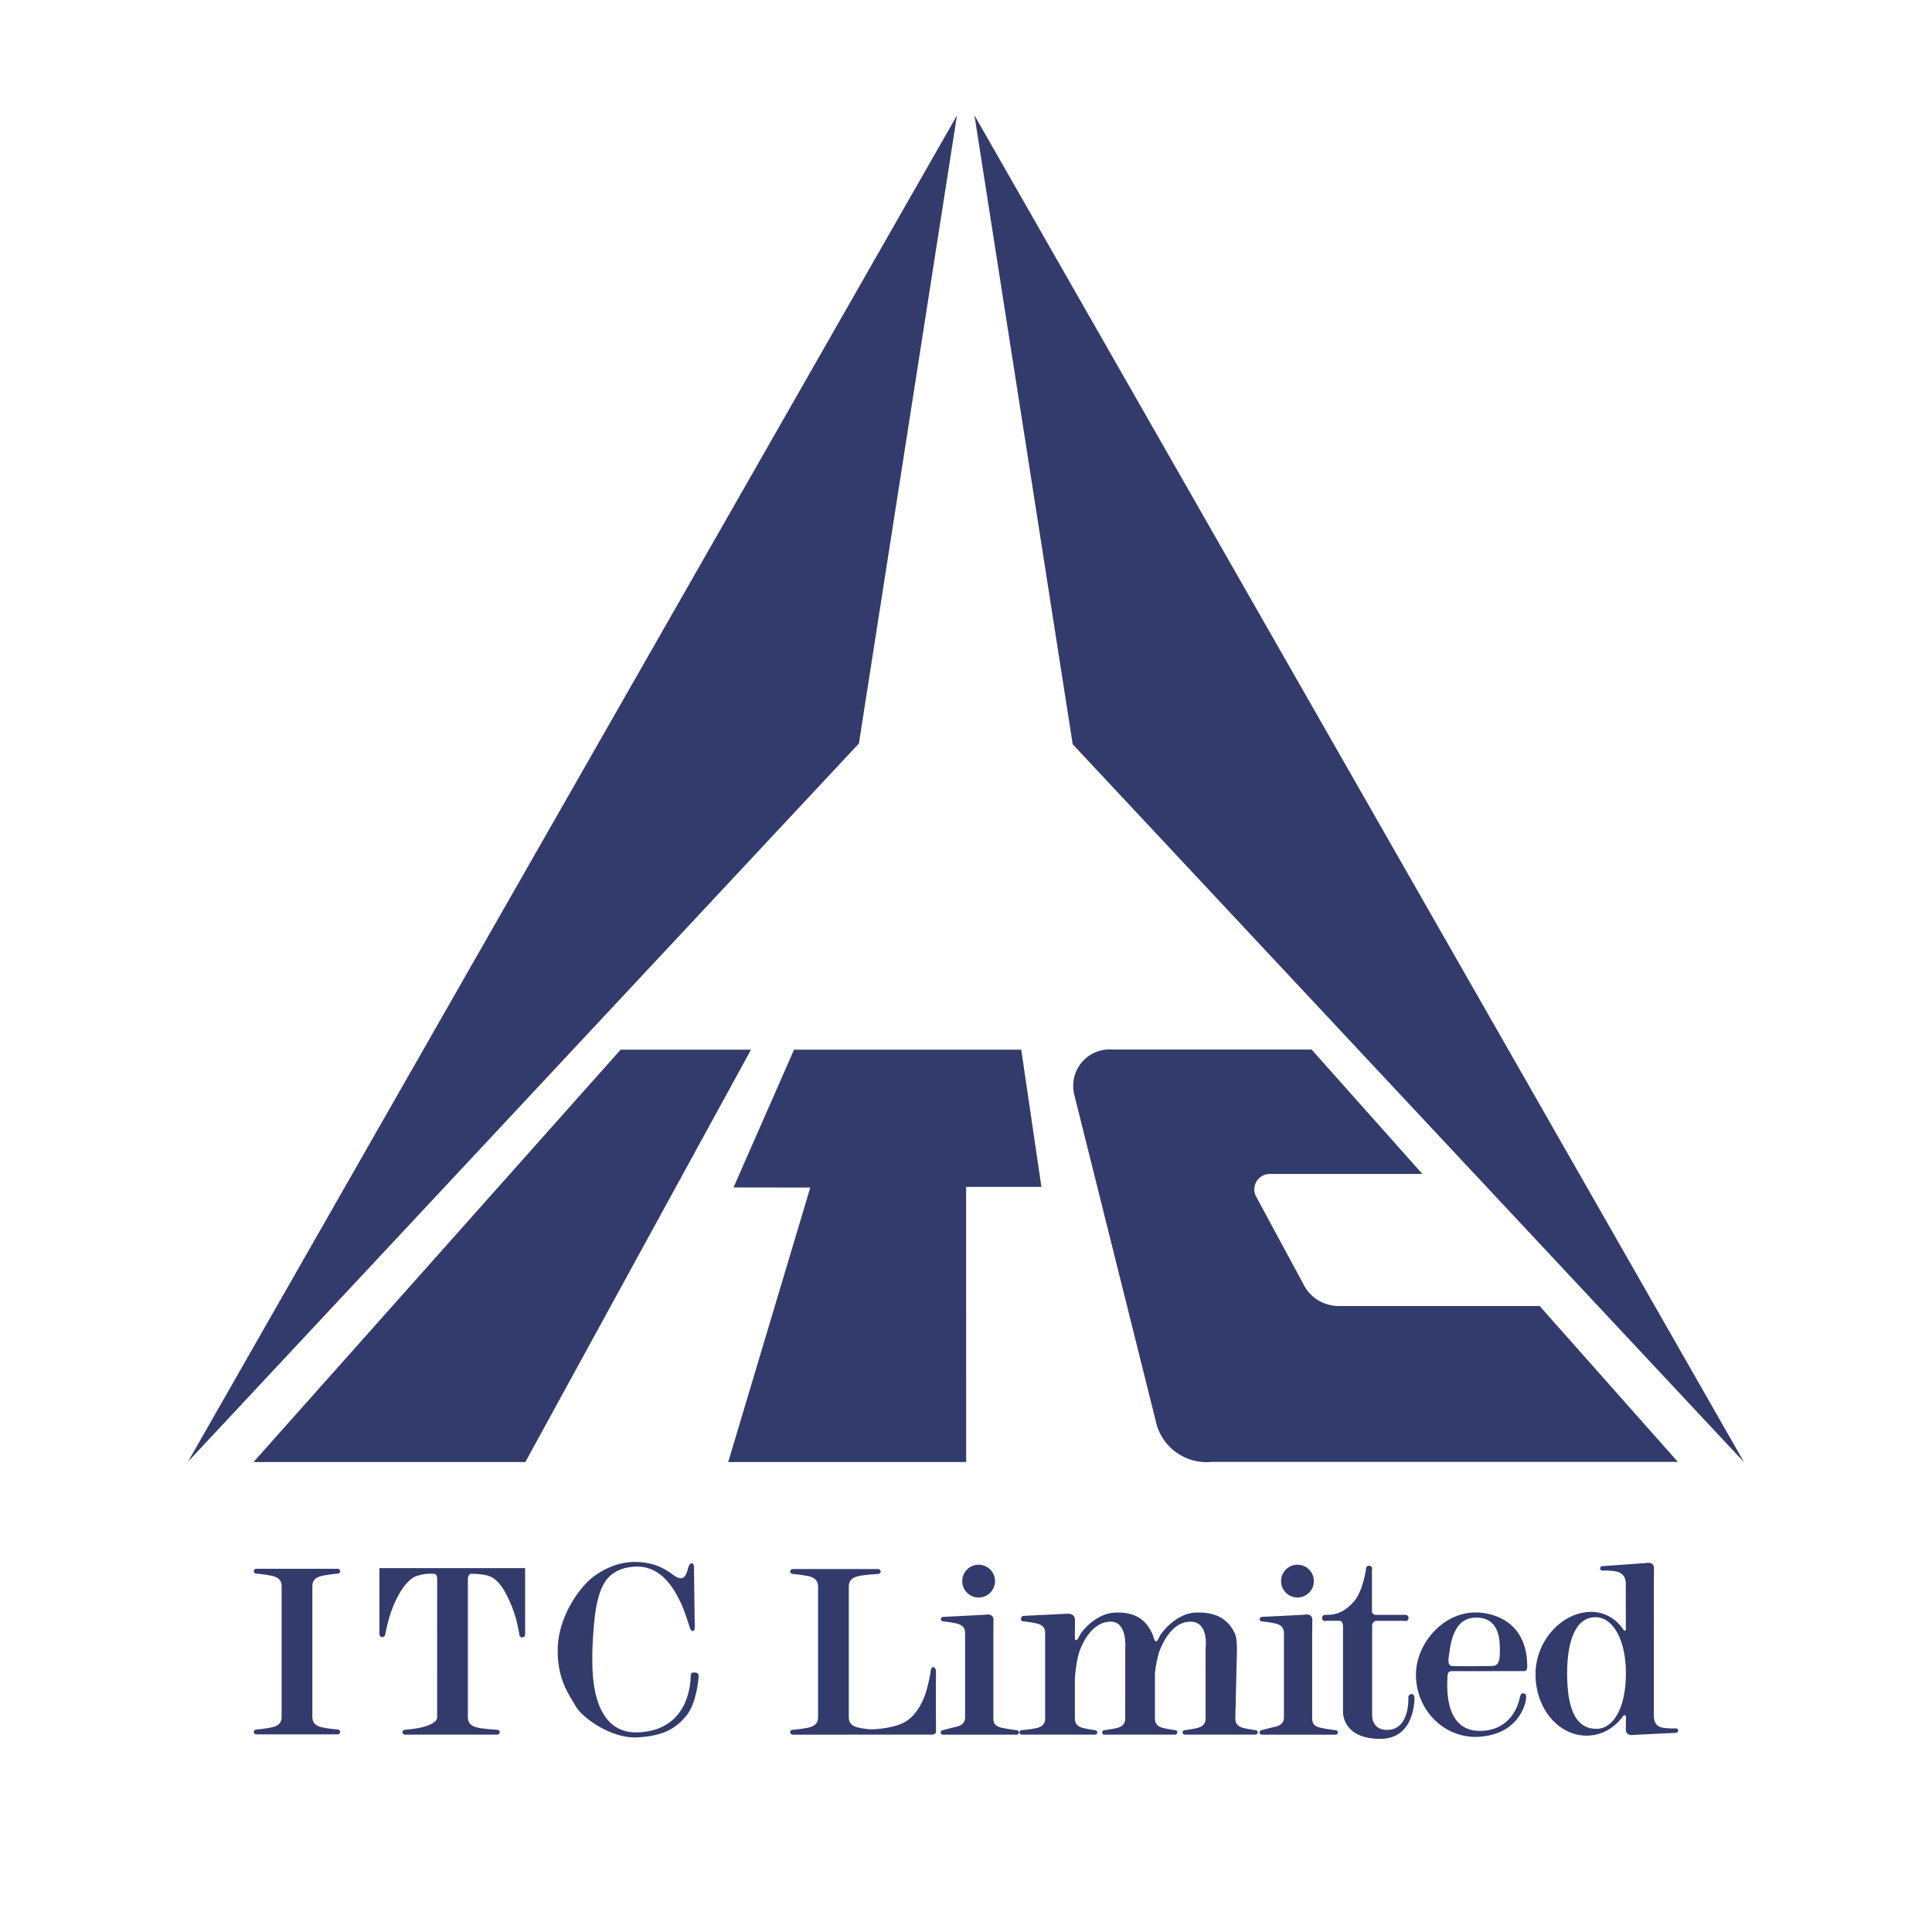
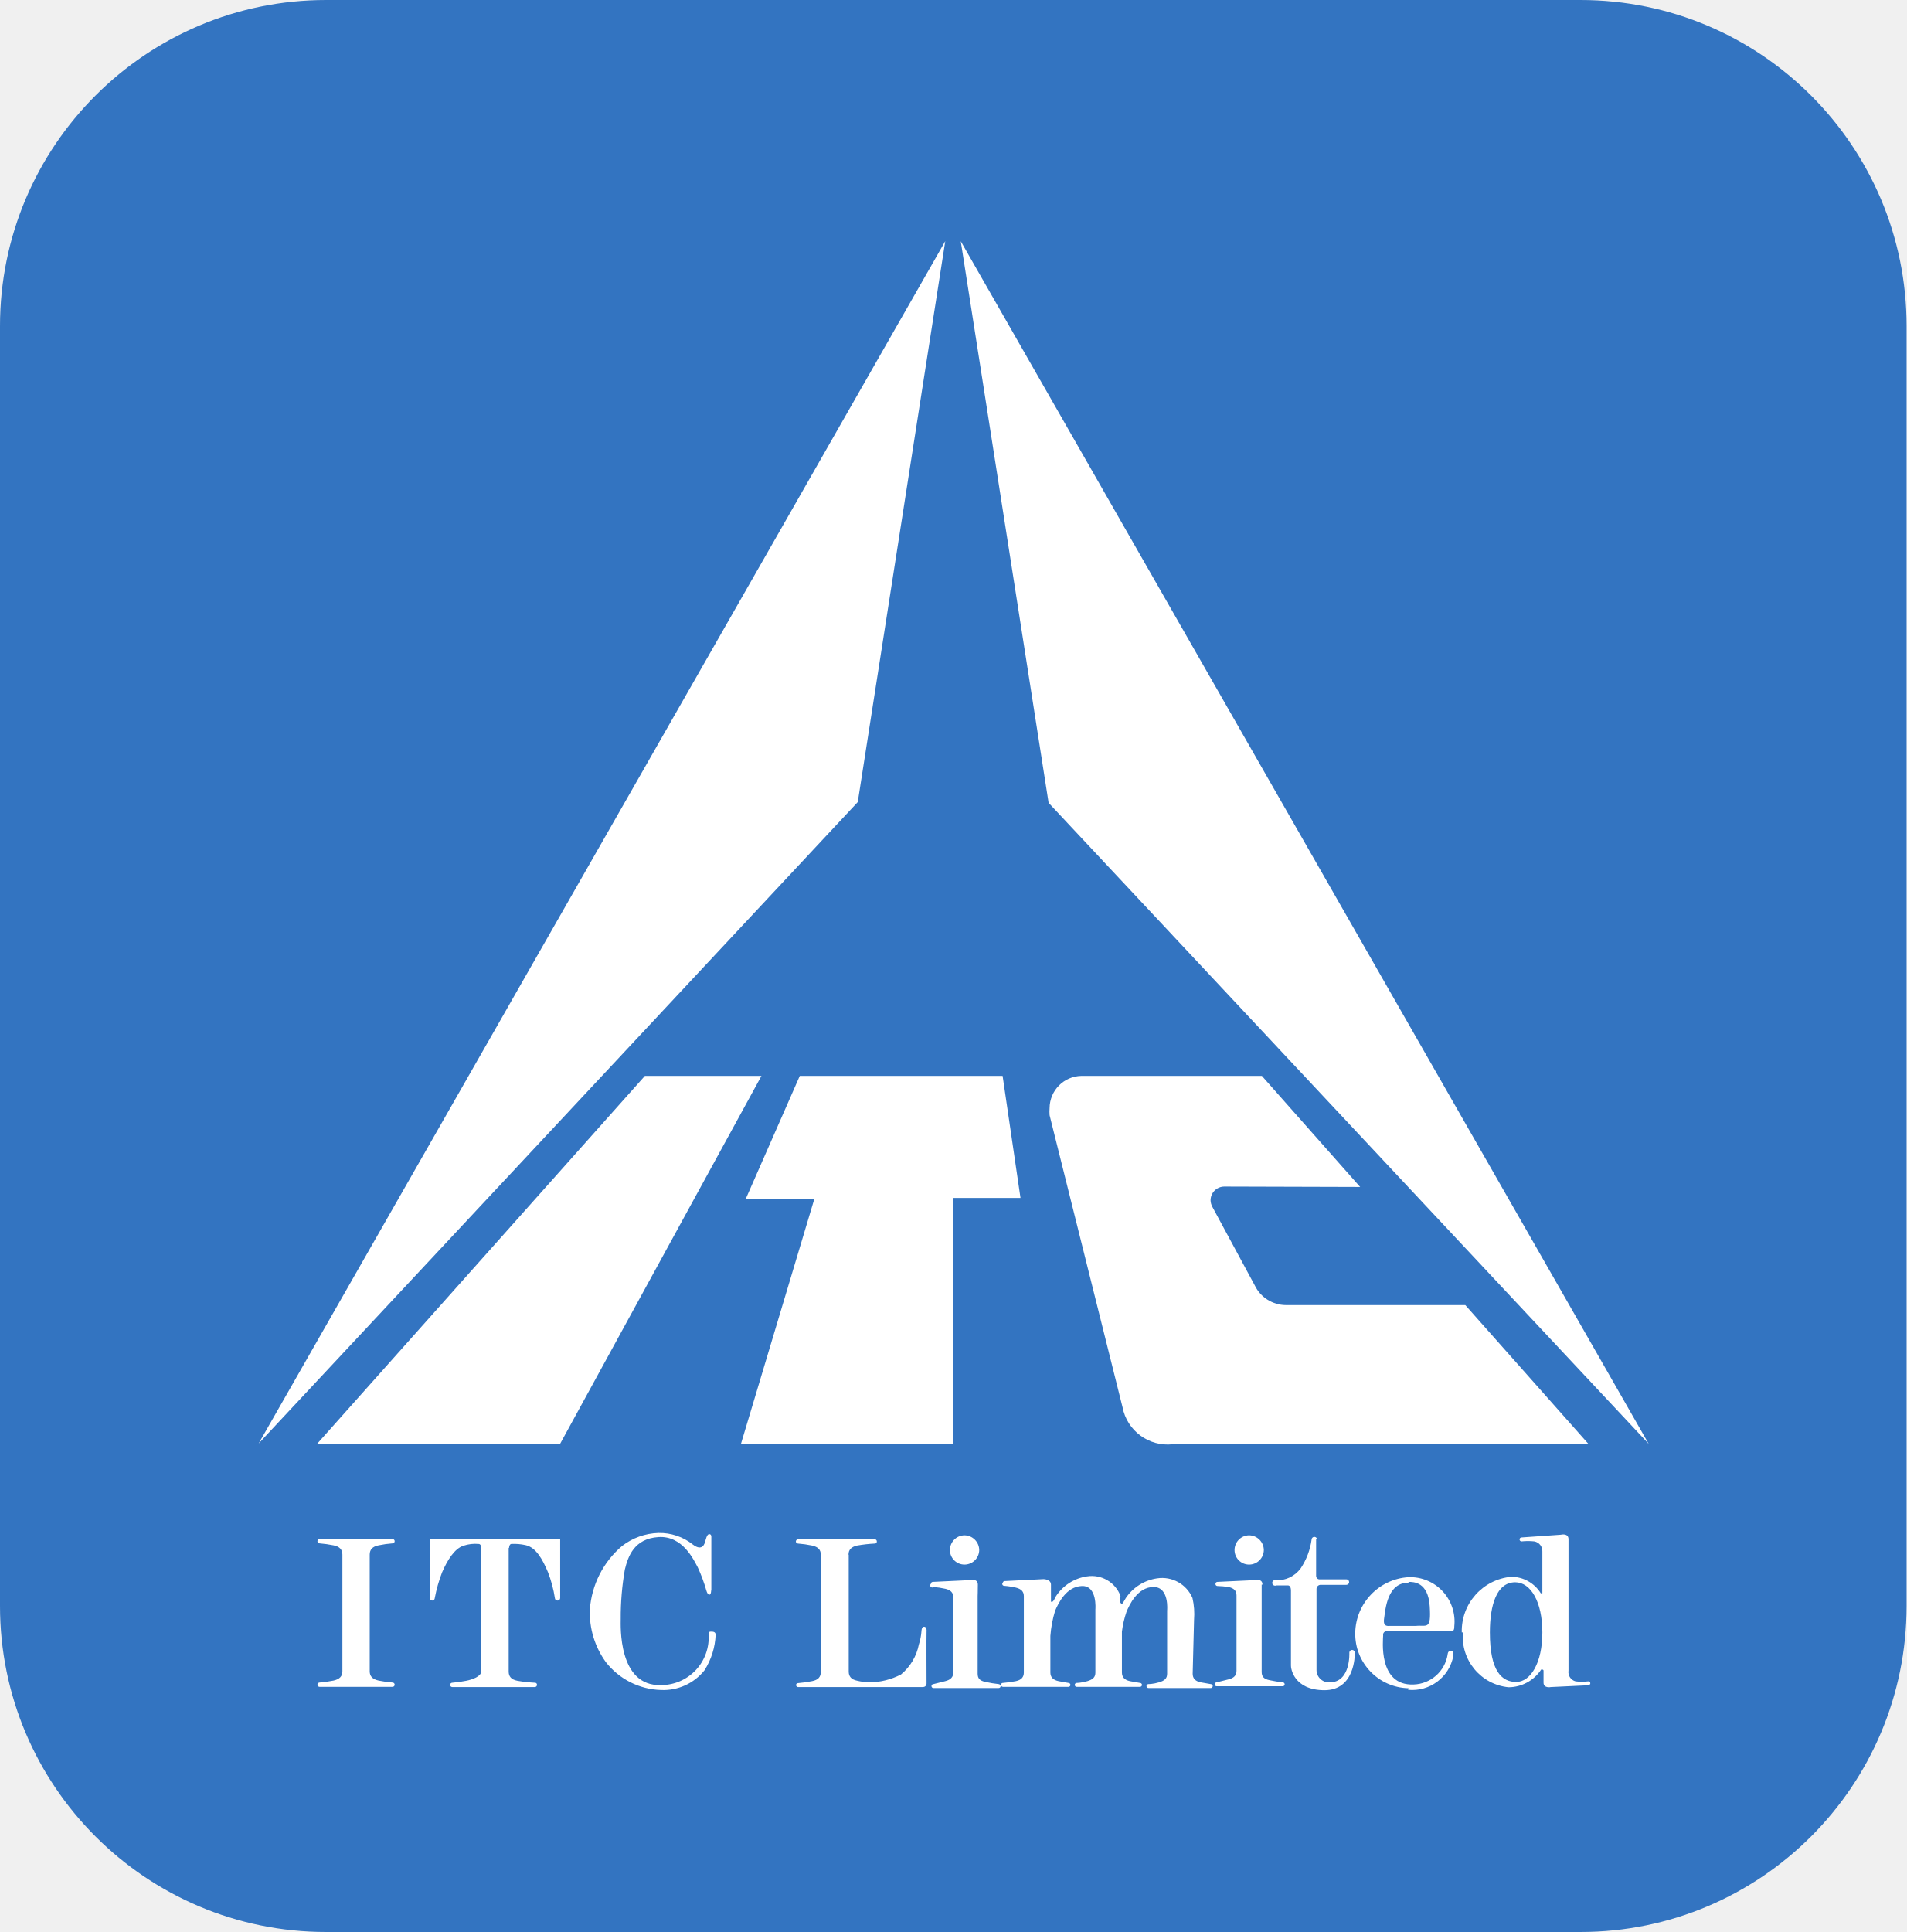
- <svg xmlns="http://www.w3.org/2000/svg" width="2500" height="2500" viewBox="0 0 192.756 192.756">
-   <g fill-rule="evenodd" clip-rule="evenodd">
-     <path fill="#fff" d="M0 0h192.756v192.756H0V0z" />
-     <path d="M156.352 166.947c0-3.06.768-5.6 2.83-5.6 1.738 0 3.035 2.241 3.035 5.6 0 3.567-1.312 5.541-2.932 5.541s-2.933-1.178-2.933-5.541zm-3.153.089c0-3.418 2.725-6.219 5.541-6.219 1.418 0 2.535.717 3.295 1.865.055.018.15.033.174-.071l-.006-4.675c0-.511-.283-1.008-.916-1.145-.648-.139-1.426-.09-1.426-.09-.123 0-.223-.1-.223-.223s.104-.223.227-.223l4.316-.306s.838-.216.838.514c0 .729-.012 1.3-.012 1.3l-.006 13.369c0 .512.152 1.08.785 1.217.648.139 1.426.09 1.426.09.123 0 .223.1.223.223a.226.226 0 0 1-.225.223l-4.184.204s-.828.165-.816-.538c.01-.729.012-1.299.012-1.299a.148.148 0 0 0-.148-.127.144.144 0 0 0-.119.069c-.879 1.218-2.164 1.971-3.658 1.971-2.817.001-5.098-2.712-5.098-6.129zm-5.953-5.644c.59 0 2.285.027 2.387 2.741.088 2.357-.324 2.063-1.562 2.093-1.236.029-2.828 0-2.828 0-.324 0-.857.136-.707-.854.146-.976.316-3.98 2.71-3.98zm-.033 11.9c-3.281 0-5.945-2.779-5.945-6.21 0-3.054 2.66-6.208 5.941-6.208 0 0 5.119-.195 5.164 5.322.002.17.008.553-.324.53l-7.162.006s-.471-.065-.465.466c.004.436-.609 5.653 3.404 5.493 3.338-.134 3.807-3.338 3.807-3.338s.051-.434.35-.414c.297.02.285.284.273.558-.012.272-.619 3.712-5.043 3.795zm-10.332-16.656v4.102c0 .328.33.377.33.377h2.924c.027-.002.057-.006.088-.006.17 0 .311.14.311.311a.313.313 0 0 1-.434.287h-2.729c-.465 0-.473.446-.473.446v9.038s-.035 1.385 1.457 1.403c2.369.027 2.156-3.308 2.156-3.308a.32.32 0 0 1 .309-.269c.156 0 .287.118.305.269.008.319.023 4.219-3.432 4.202-3.684-.018-3.719-2.495-3.701-2.781v-8.428c0-.598-.34-.573-.34-.573h-1.316a.312.312 0 1 1-.062-.591c.982.047 1.887-.296 2.793-1.314.859-.965 1.184-2.989 1.221-3.23-.004-.017-.004-.032-.004-.052a.311.311 0 0 1 .622 0 .344.344 0 0 1-.025.117zm-37.762 4.983c0-.729-.84-.515-.84-.515l-4.188.214a.226.226 0 0 0-.226.223c0 .124.099.224.223.224 0 0 .646.058 1.294.197.632.137.906.445.906.956v8.411c0 .512-.273.821-.906.957-.648.141-1.309.338-1.309.338-.123 0-.223.1-.223.221 0 .123.103.224.226.224h7.366a.227.227 0 0 0 .225-.224c0-.121-.1-.221-.223-.221 0 0-.822-.098-1.469-.237-.633-.137-.867-.407-.867-.917v-8.552c-.001 0 .011-.57.011-1.299zm-3.118-3.871a1.636 1.636 0 1 1 3.273-.001 1.636 1.636 0 0 1-3.273.001zm34.929 3.871c0-.729-.84-.515-.84-.515l-4.188.214a.227.227 0 0 0-.227.223c0 .124.1.224.223.224 0 0 .646.058 1.295.197.633.137.906.445.906.956v8.411c0 .512-.273.821-.906.957-.648.141-1.311.338-1.311.338-.123 0-.223.1-.223.221 0 .123.104.224.227.224h7.363a.23.23 0 0 0 .229-.224.225.225 0 0 0-.225-.221s-.822-.098-1.469-.237c-.633-.137-.867-.407-.867-.917v-8.552c.001 0 .013-.57.013-1.299zm-3.118-3.871a1.635 1.635 0 1 1 3.272 0 1.635 1.635 0 1 1-3.272 0zm-12.804 5.356c.045.106.08.225.109.35.07.165.152.312.221.312.154 0 .311-.44.443-.662.131-.22 1.562-2.142 3.494-2.218 1.93-.074 3.217.553 3.939 2.107.287.618.176 2.438.176 2.438l-.143 6.035c0 .51.271.82.904.956.648.14 1.111.198 1.111.198.123 0 .223.1.223.222a.227.227 0 0 1-.227.224h-7.051a.227.227 0 0 1-.227-.224c0-.122.1-.222.223-.222 0 0 .525-.059 1.172-.198.633-.136.906-.446.906-.956l.004-7.06s.355-2.614-1.521-2.614c-1.754 0-2.699 1.986-3.029 2.792-.203.49-.406 1.44-.508 2.317v4.564c0 .51.275.82.906.956.648.14 1.111.198 1.111.198.123 0 .223.1.223.222a.227.227 0 0 1-.227.224h-7.051a.227.227 0 0 1-.227-.224c0-.122.1-.222.223-.222 0 0 .525-.059 1.172-.198.633-.136.906-.446.906-.956l.004-7.06s.232-2.681-1.521-2.614-2.646 1.965-2.977 2.77c-.234.566-.455 1.803-.527 2.81v4.095c0 .51.271.82.904.956.648.14 1.111.198 1.111.198.123 0 .223.1.223.222a.227.227 0 0 1-.227.224h-7.311a.227.227 0 0 1-.227-.224c0-.122.1-.222.223-.222 0 0 .783-.059 1.432-.198.633-.136.904-.446.904-.956v-8.552c0-.511-.271-.82-.904-.956-.648-.141-1.295-.197-1.295-.197a.224.224 0 0 1-.223-.224c0-.122.104-.319.227-.319l4.332-.214s.84-.118.84.611-.01 1.299-.01 1.299v.626c.047.057.092.094.129.094.156 0 .311-.42.441-.641.135-.221 1.512-2.031 3.443-2.107 1.934-.074 3.084.639 3.754 2.218zm-30.324-4.821v13.044c0 .557.297.894.984 1.041.458.1.991.172 1.307.168.394-.004 2.498-.122 3.556-.884.987-.712 1.668-1.978 2.004-3.358.336-1.382.296-1.44.296-1.44s.04-.544.277-.524c.236.02.295.347.275.583-.02.237 0 5.758 0 5.758s.096.392-.417.392l-13.883.006a.242.242 0 1 1-.004-.485s.851-.062 1.554-.214c.688-.147.985-.484.985-1.041v-13.044c0-.555-.297-.892-.985-1.04a13.496 13.496 0 0 0-1.554-.214c-.134 0-.242-.108-.242-.242s.112-.243.246-.243h8.537c.133 0 .245.109.245.243s-.108.242-.243.242c0 0-1.25.062-1.955.214-.686.147-.983.484-.983 1.038zm-15.369 3.994s.02.446-.178.451c-.199.006-.273-.204-.344-.429-.069-.225-.562-1.838-.975-2.604s-1.65-3.565-4.509-3.39c-2.858.177-3.389 2.152-3.743 3.626-.354 1.474-.5 4.863-.471 5.541s-.325 7.545 4.539 7.368c4.863-.178 5.275-4.51 5.275-5.659.029-.148.03-.303.25-.308.22-.004.536-.033.541.33.005.362-.231 2.777-1.232 3.986-1.003 1.208-2.182 2.003-4.863 2.15-2.683.148-5.57-2.034-6.159-3.094-.591-1.062-1.917-2.683-1.798-5.896.117-3.212 2.269-6.101 3.595-7.073 1.326-.973 2.741-1.443 4.067-1.443s2.562.306 3.861 1.297c1.12.854 1.327-.207 1.384-.354.06-.147.157-.798.43-.798.272 0 .25.285.25.344l.08 5.955zm-22.637-4.785v13.835c0 .556.296.893.983 1.04.704.152 1.959.215 1.959.215a.242.242 0 1 1-.003.484h-9.222c-.134 0-.245-.108-.245-.242s.107-.242.242-.242c0 0 .851-.062 1.554-.215.688-.147 1.667-.484 1.667-1.04l.003-13.886c-.031-.427-.291-.414-.291-.414s-.736-.112-1.688.188c-.989.31-1.804 1.604-2.388 2.991-.539 1.281-.814 2.869-.814 2.869a.29.29 0 0 1-.578 0v-6.625h14.535v6.625a.287.287 0 0 1-.288.287.29.29 0 0 1-.291-.287s-.194-1.467-.781-2.889c-.61-1.478-1.348-2.789-2.507-3.022-.979-.198-1.602-.138-1.602-.138s-.214.087-.245.466zm-15.515.764c0-.556.297-.892.985-1.04a13.364 13.364 0 0 1 1.554-.215.242.242 0 1 0-.004-.484h-8.136c-.133 0-.245.108-.245.242s.108.242.241.242c0 0 .853.062 1.556.215.688.148.984.484.984 1.04v13.045c0 .556-.297.891-.984 1.039-.703.152-1.556.215-1.556.215a.241.241 0 1 0 .004.483h8.136c.134 0 .246-.107.246-.241s-.108-.242-.242-.242c0 0-.851-.062-1.554-.215-.688-.148-.985-.483-.985-1.039v-13.045zM126.691 117.124c-.857 0-1.553.695-1.553 1.553 0 .266.078.505.195.722l4.748 8.794c.639 1.265 1.98 2.109 3.496 2.109h20.035l13.789 15.552h-46.498a5.178 5.178 0 0 1-5.611-4.153l-8.139-32.595a3.839 3.839 0 0 1-.082-.783 3.623 3.623 0 0 1 3.953-3.608h19.836l11.049 12.409h-15.218zM79.22 104.728l-6.036 13.743 7.657.012-8.189 27.387h23.744l-.006-27.458h7.512l-2.012-13.684H79.22zm-17.303 0h13.011L52.413 145.87H25.291l36.626-41.142zm35.304-93.225l76.781 134.377-66.979-71.626-9.802-62.751zm-1.746.015L18.754 145.839l66.94-71.663 9.781-62.658z" fill="#333b6c" />
-   </g>
+ <svg xmlns="http://www.w3.org/2000/svg" id="Layer_1" data-name="Layer 1" viewBox="0 0 97 98.28">
+   <defs>
+     <style>.cls-1{fill:#3374c1;}.cls-2{fill:#fff;fill-rule:evenodd;}</style>
+   </defs>
+   <rect class="cls-1" width="97" height="98.28" rx="16.59" />
+   <path class="cls-2" d="M99.3,101.31c0-1.4.35-2.55,1.29-2.55.79,0,1.38,1,1.38,2.55s-.6,2.52-1.33,2.52S99.3,103.29,99.3,101.31Zm-1.43,0a2.77,2.77,0,0,1,2.52-2.83,1.77,1.77,0,0,1,1.5.84s.07,0,.08,0V97.2a.5.5,0,0,0-.41-.52,3,3,0,0,0-.65,0,.1.1,0,1,1,0-.2l2-.14s.39-.1.39.23,0,.59,0,.59v6.09a.49.49,0,0,0,.36.55,2.58,2.58,0,0,0,.64,0,.1.1,0,0,1,.11.1.11.11,0,0,1-.11.1l-1.9.09s-.38.08-.37-.24v-.59a.06.06,0,0,0-.06-.06.06.06,0,0,0-.06,0,2,2,0,0,1-1.66.9,2.58,2.58,0,0,1-2.32-2.79Zm-2.71-2.57c.26,0,1,0,1.08,1.24s-.15.94-.71,1H94.24c-.14,0-.39.06-.32-.39S94.07,98.78,95.16,98.78Zm0,5.41a2.77,2.77,0,0,1-2.71-2.82,2.89,2.89,0,0,1,2.71-2.83A2.26,2.26,0,0,1,97.49,101c0,.08,0,.26-.15.25H94.08a.18.18,0,0,0-.21.21c0,.2-.28,2.57,1.55,2.5a1.81,1.81,0,0,0,1.73-1.52s0-.2.16-.19.13.13.13.26a2.13,2.13,0,0,1-2.3,1.72Zm-4.7-7.58v1.87a.17.17,0,0,0,.15.17H92a.14.14,0,0,1,0,.28h-1.3a.21.21,0,0,0-.22.2v4.12a.63.63,0,0,0,.67.64c1.08,0,1-1.51,1-1.51a.14.14,0,0,1,.28,0c0,.15,0,1.92-1.56,1.91s-1.7-1.13-1.69-1.26V99.18c0-.27-.15-.26-.15-.26h-.6a.14.14,0,0,1-.12-.26.14.14,0,0,1,.09,0,1.5,1.5,0,0,0,1.27-.6,3.5,3.5,0,0,0,.56-1.47v0a.14.14,0,0,1,.28,0s0,0,0,0ZM73.25,98.88c0-.33-.39-.23-.39-.23l-1.9.09a.1.1,0,0,0-.1.1A.1.1,0,0,0,71,99a4.22,4.22,0,0,1,.59.09c.28.06.41.2.41.43v3.83c0,.23-.13.37-.41.44s-.6.15-.6.15a.1.1,0,0,0,0,.2H74.3a.1.1,0,0,0,.11-.1.11.11,0,0,0-.1-.1,6.21,6.21,0,0,1-.67-.11c-.29-.06-.4-.18-.4-.42V99.47S73.25,99.21,73.25,98.88Zm-1.42-1.76a.75.75,0,0,1,.74-.75.76.76,0,0,1,.75.75.75.75,0,0,1-.75.74A.74.74,0,0,1,71.83,97.12Zm15.9,1.76c0-.33-.38-.23-.38-.23l-1.91.09a.1.1,0,0,0-.1.1.1.1,0,0,0,.1.11A4.22,4.22,0,0,1,86,99c.29.06.41.2.41.43v3.83c0,.23-.12.37-.41.44s-.6.15-.6.15a.1.1,0,1,0,0,.2h3.35a.1.1,0,0,0,.11-.1.1.1,0,0,0-.1-.1,6.21,6.21,0,0,1-.67-.11c-.29-.06-.4-.18-.4-.42V99.47s0-.26,0-.59Zm-1.42-1.76a.75.75,0,0,1,.74-.75.76.76,0,0,1,.75.75.75.75,0,0,1-.75.74A.74.74,0,0,1,86.31,97.12Zm-5.83,2.44a.6.6,0,0,1,0,.16c0,.07.07.14.1.14s.14-.2.2-.3a2.32,2.32,0,0,1,1.59-1,1.68,1.68,0,0,1,1.8,1,3.65,3.65,0,0,1,.08,1.11l-.07,2.74c0,.23.12.38.41.44l.51.09a.1.1,0,0,1,0,.2H81.94a.1.1,0,0,1-.11-.1.1.1,0,0,1,.1-.1s.24,0,.54-.09.41-.21.41-.44v-3.21S83,99,82.19,99s-1.23.9-1.38,1.27a5.06,5.06,0,0,0-.23,1v2.08c0,.23.13.38.41.44l.51.09a.1.1,0,1,1,0,.2H78.29a.1.1,0,0,1-.11-.1.1.1,0,0,1,.1-.1s.24,0,.54-.09.41-.21.41-.44v-3.21s.11-1.22-.69-1.19-1.2.89-1.36,1.26a5.85,5.85,0,0,0-.24,1.28v1.86c0,.23.13.38.42.44l.5.09a.1.1,0,0,1,0,.2H74.53a.1.1,0,0,1-.1-.1.09.09,0,0,1,.1-.1,6.47,6.47,0,0,0,.65-.09c.29-.06.41-.21.41-.44V99.47c0-.23-.12-.37-.41-.44s-.59-.09-.59-.09a.1.1,0,0,1-.1-.1s.05-.14.1-.14l2-.1s.38,0,.38.28,0,.59,0,.59v.28l.06,0c.07,0,.14-.19.2-.29a2.28,2.28,0,0,1,1.57-1,1.56,1.56,0,0,1,1.71,1Zm-13.8-2.2v5.94c0,.25.13.41.44.47a3,3,0,0,0,.6.08,3.55,3.55,0,0,0,1.62-.4,2.64,2.64,0,0,0,.91-1.53,2.86,2.86,0,0,0,.13-.66s0-.24.13-.24.14.16.13.27,0,2.62,0,2.62,0,.18-.19.18H64.13A.11.11,0,0,1,64,104a.1.1,0,0,1,.1-.11,6.14,6.14,0,0,0,.71-.1c.32-.06.45-.22.45-.47V97.36c0-.25-.13-.4-.45-.47a5.52,5.52,0,0,0-.71-.1.11.11,0,0,1-.11-.11.12.12,0,0,1,.12-.11H68a.11.11,0,0,1,.11.11.1.1,0,0,1-.11.11,7.32,7.32,0,0,0-.89.1c-.31.07-.44.22-.44.47Zm-7,1.82s0,.2-.08.21-.13-.1-.16-.2A8.23,8.23,0,0,0,59,98c-.19-.34-.75-1.62-2-1.54s-1.55,1-1.71,1.65a14.18,14.18,0,0,0-.21,2.52c0,.31-.15,3.44,2.06,3.36a2.42,2.42,0,0,0,2.41-2.58c0-.07,0-.14.11-.14s.24,0,.25.15a3.65,3.65,0,0,1-.57,1.82,2.68,2.68,0,0,1-2.21,1,3.7,3.7,0,0,1-2.8-1.41,4.29,4.29,0,0,1-.82-2.69,4.68,4.68,0,0,1,1.63-3.22A3.18,3.18,0,0,1,57,96.25a2.72,2.72,0,0,1,1.75.59c.51.39.61-.1.63-.16s.08-.37.2-.37.11.13.11.16l0,2.71ZM49.38,97v6.3c0,.25.13.41.44.47a7.32,7.32,0,0,0,.89.1.1.1,0,0,1,.11.11.11.11,0,0,1-.11.11h-4.2a.11.11,0,0,1,0-.22,6.14,6.14,0,0,0,.71-.1c.31-.06.76-.22.76-.47V97c0-.2-.13-.19-.13-.19a1.86,1.86,0,0,0-.77.09c-.45.14-.82.73-1.09,1.36a7.46,7.46,0,0,0-.37,1.3.13.13,0,0,1-.26,0v-3H52v3a.13.13,0,0,1-.13.13h0a.13.13,0,0,1-.14-.13,6.28,6.28,0,0,0-.35-1.31c-.28-.67-.62-1.27-1.14-1.38a2.66,2.66,0,0,0-.73-.06s-.1,0-.11.21Zm-7.07.35c0-.25.14-.41.45-.47a5.52,5.52,0,0,1,.71-.1.11.11,0,1,0,0-.22H39.76a.11.11,0,0,0,0,.22,6.14,6.14,0,0,1,.71.1c.31.06.45.22.45.47v5.94c0,.25-.14.4-.45.47a6.14,6.14,0,0,1-.71.1.11.11,0,0,0,0,.22h3.71a.11.11,0,0,0,0-.22,6.14,6.14,0,0,1-.71-.1c-.31-.07-.45-.22-.45-.47V97.35ZM85.8,78.63a.7.7,0,0,0-.71.7.74.74,0,0,0,.09.33l2.16,4a1.77,1.77,0,0,0,1.59,1h9.12l6.28,7.08H83.16a2.34,2.34,0,0,1-2.55-1.89L76.9,75a2.19,2.19,0,0,1,0-.36A1.65,1.65,0,0,1,78.52,73H87.7l5,5.65ZM64.19,73l-2.75,6.26h3.49L61.2,91.71H72V79.21h3.42L74.51,73Zm-7.88,0h5.93L52,91.71H39.64ZM72.38,30.54l35,61.18L76.85,59.11,72.38,30.54Zm-.79,0L36.66,91.7,67.14,59.07l4.45-28.52Z" transform="translate(-23.5 -18.27)" />
</svg>
